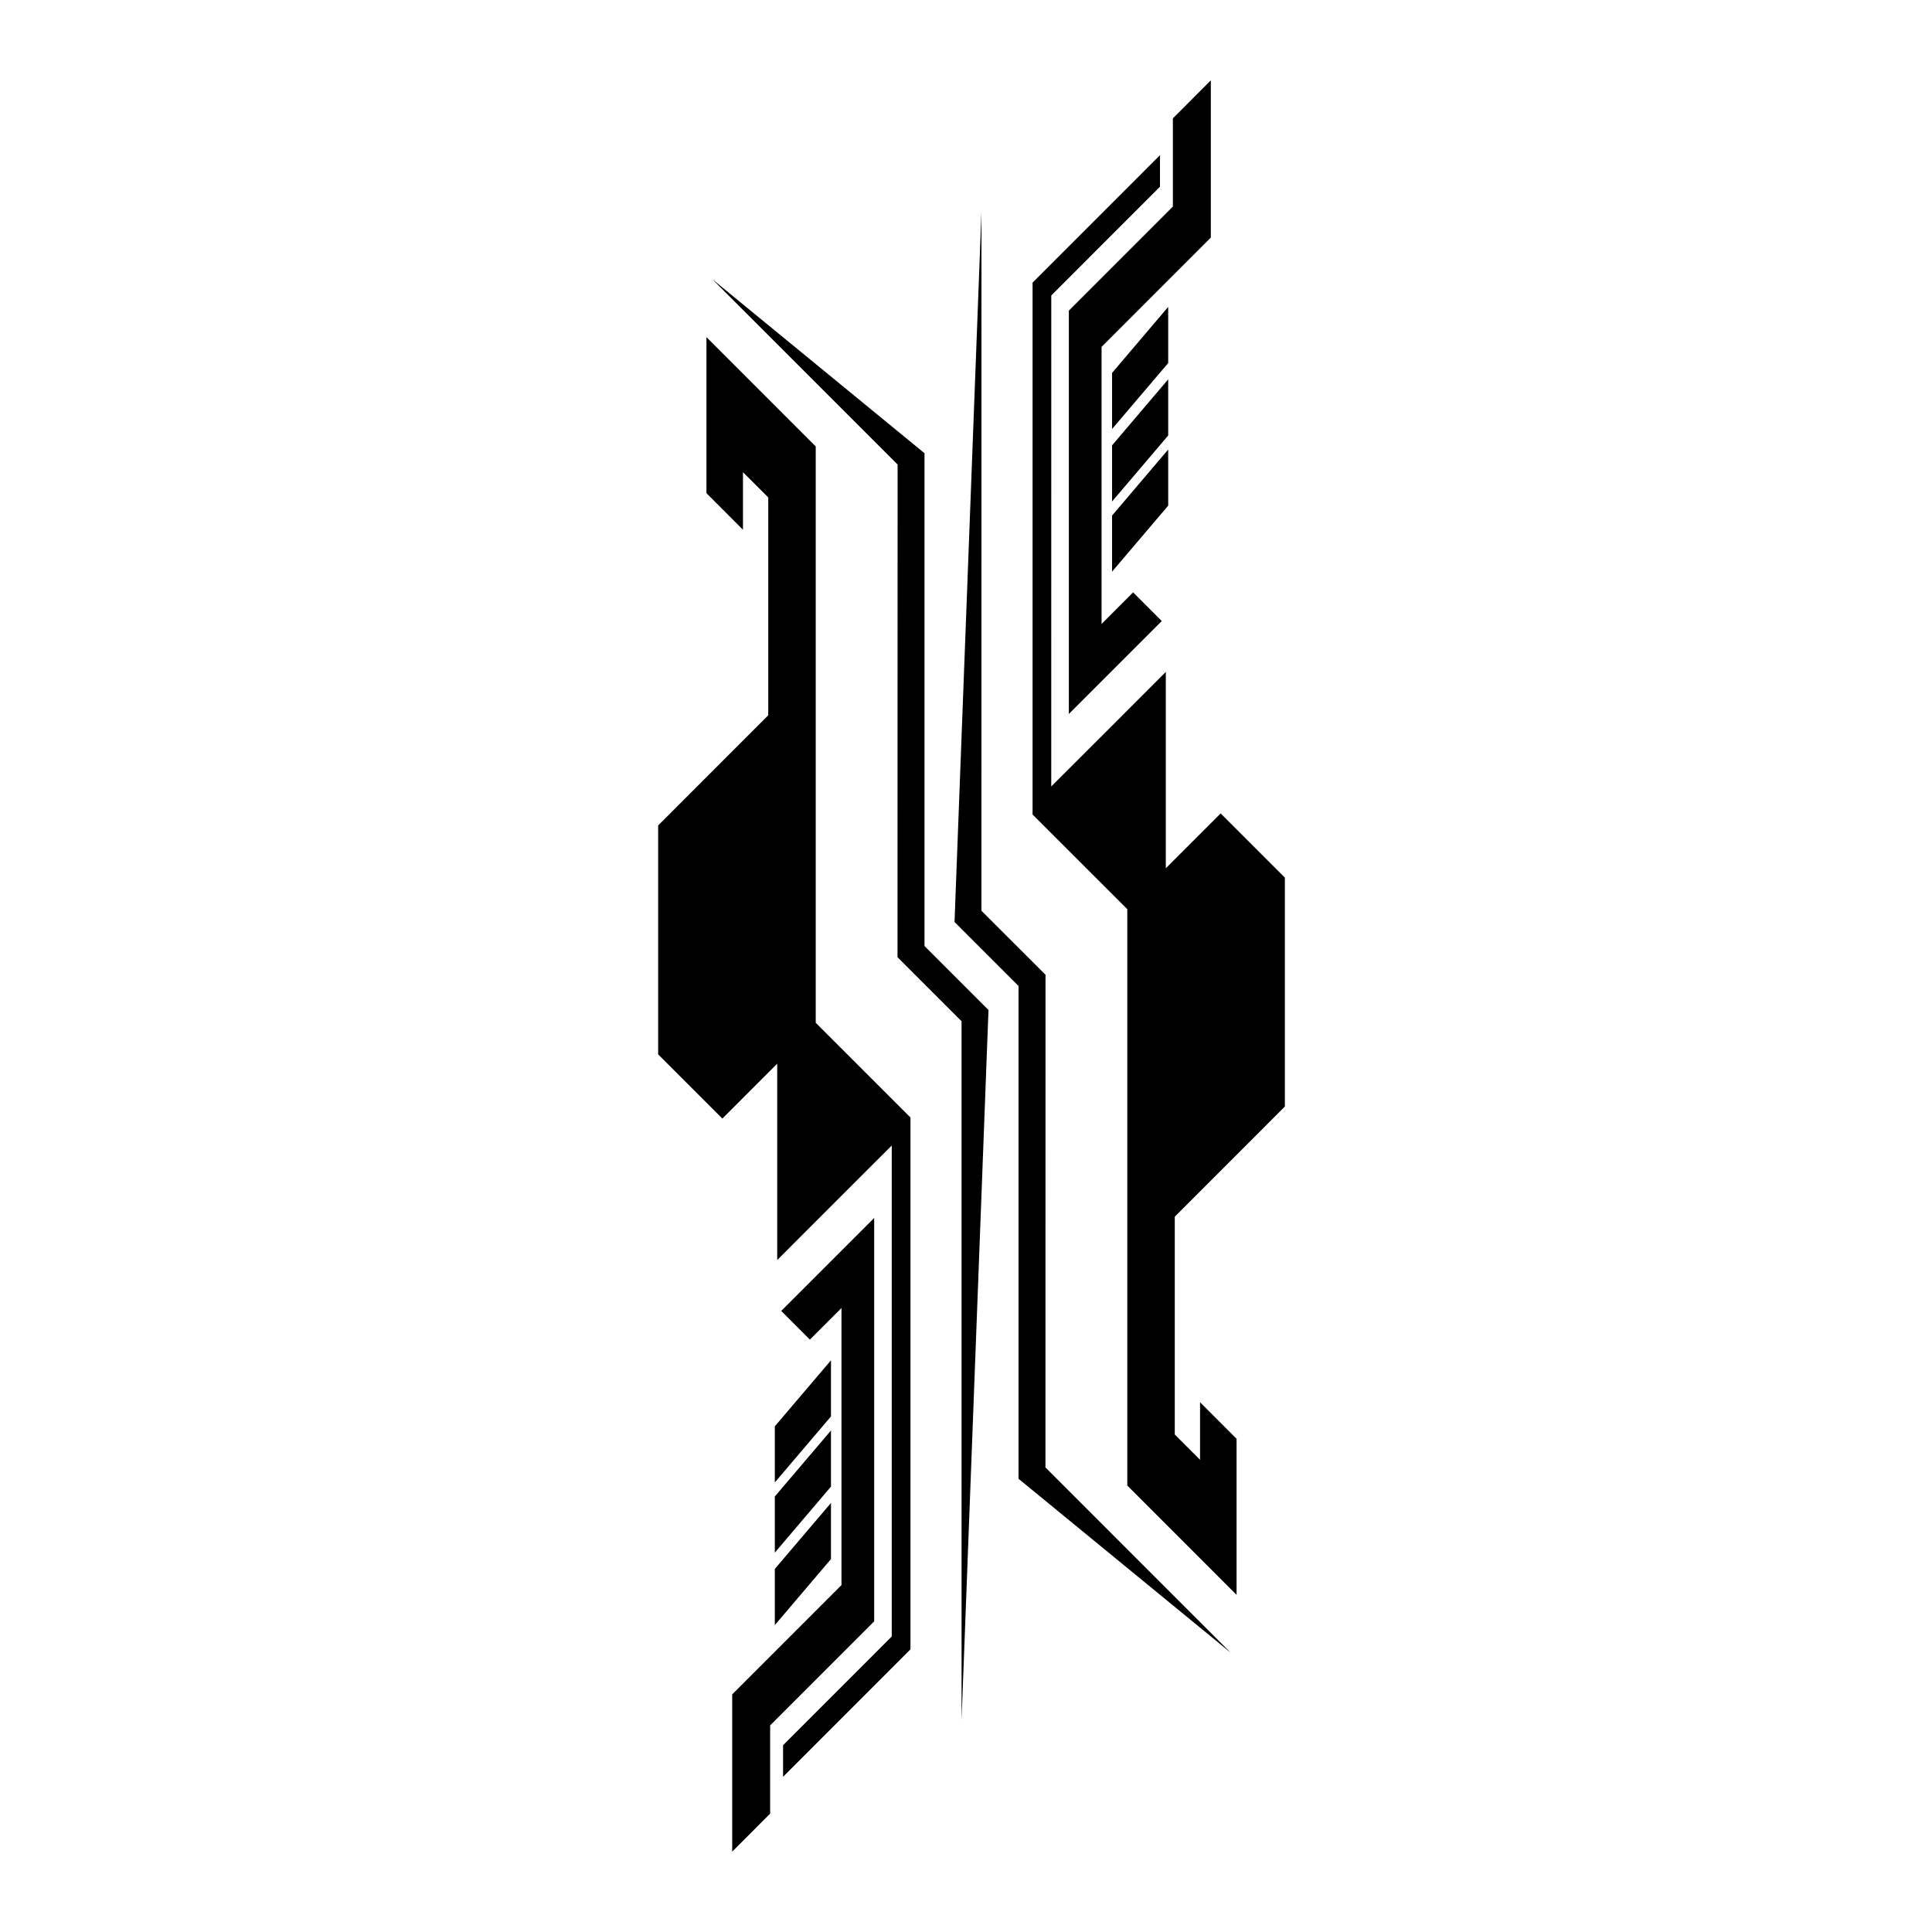
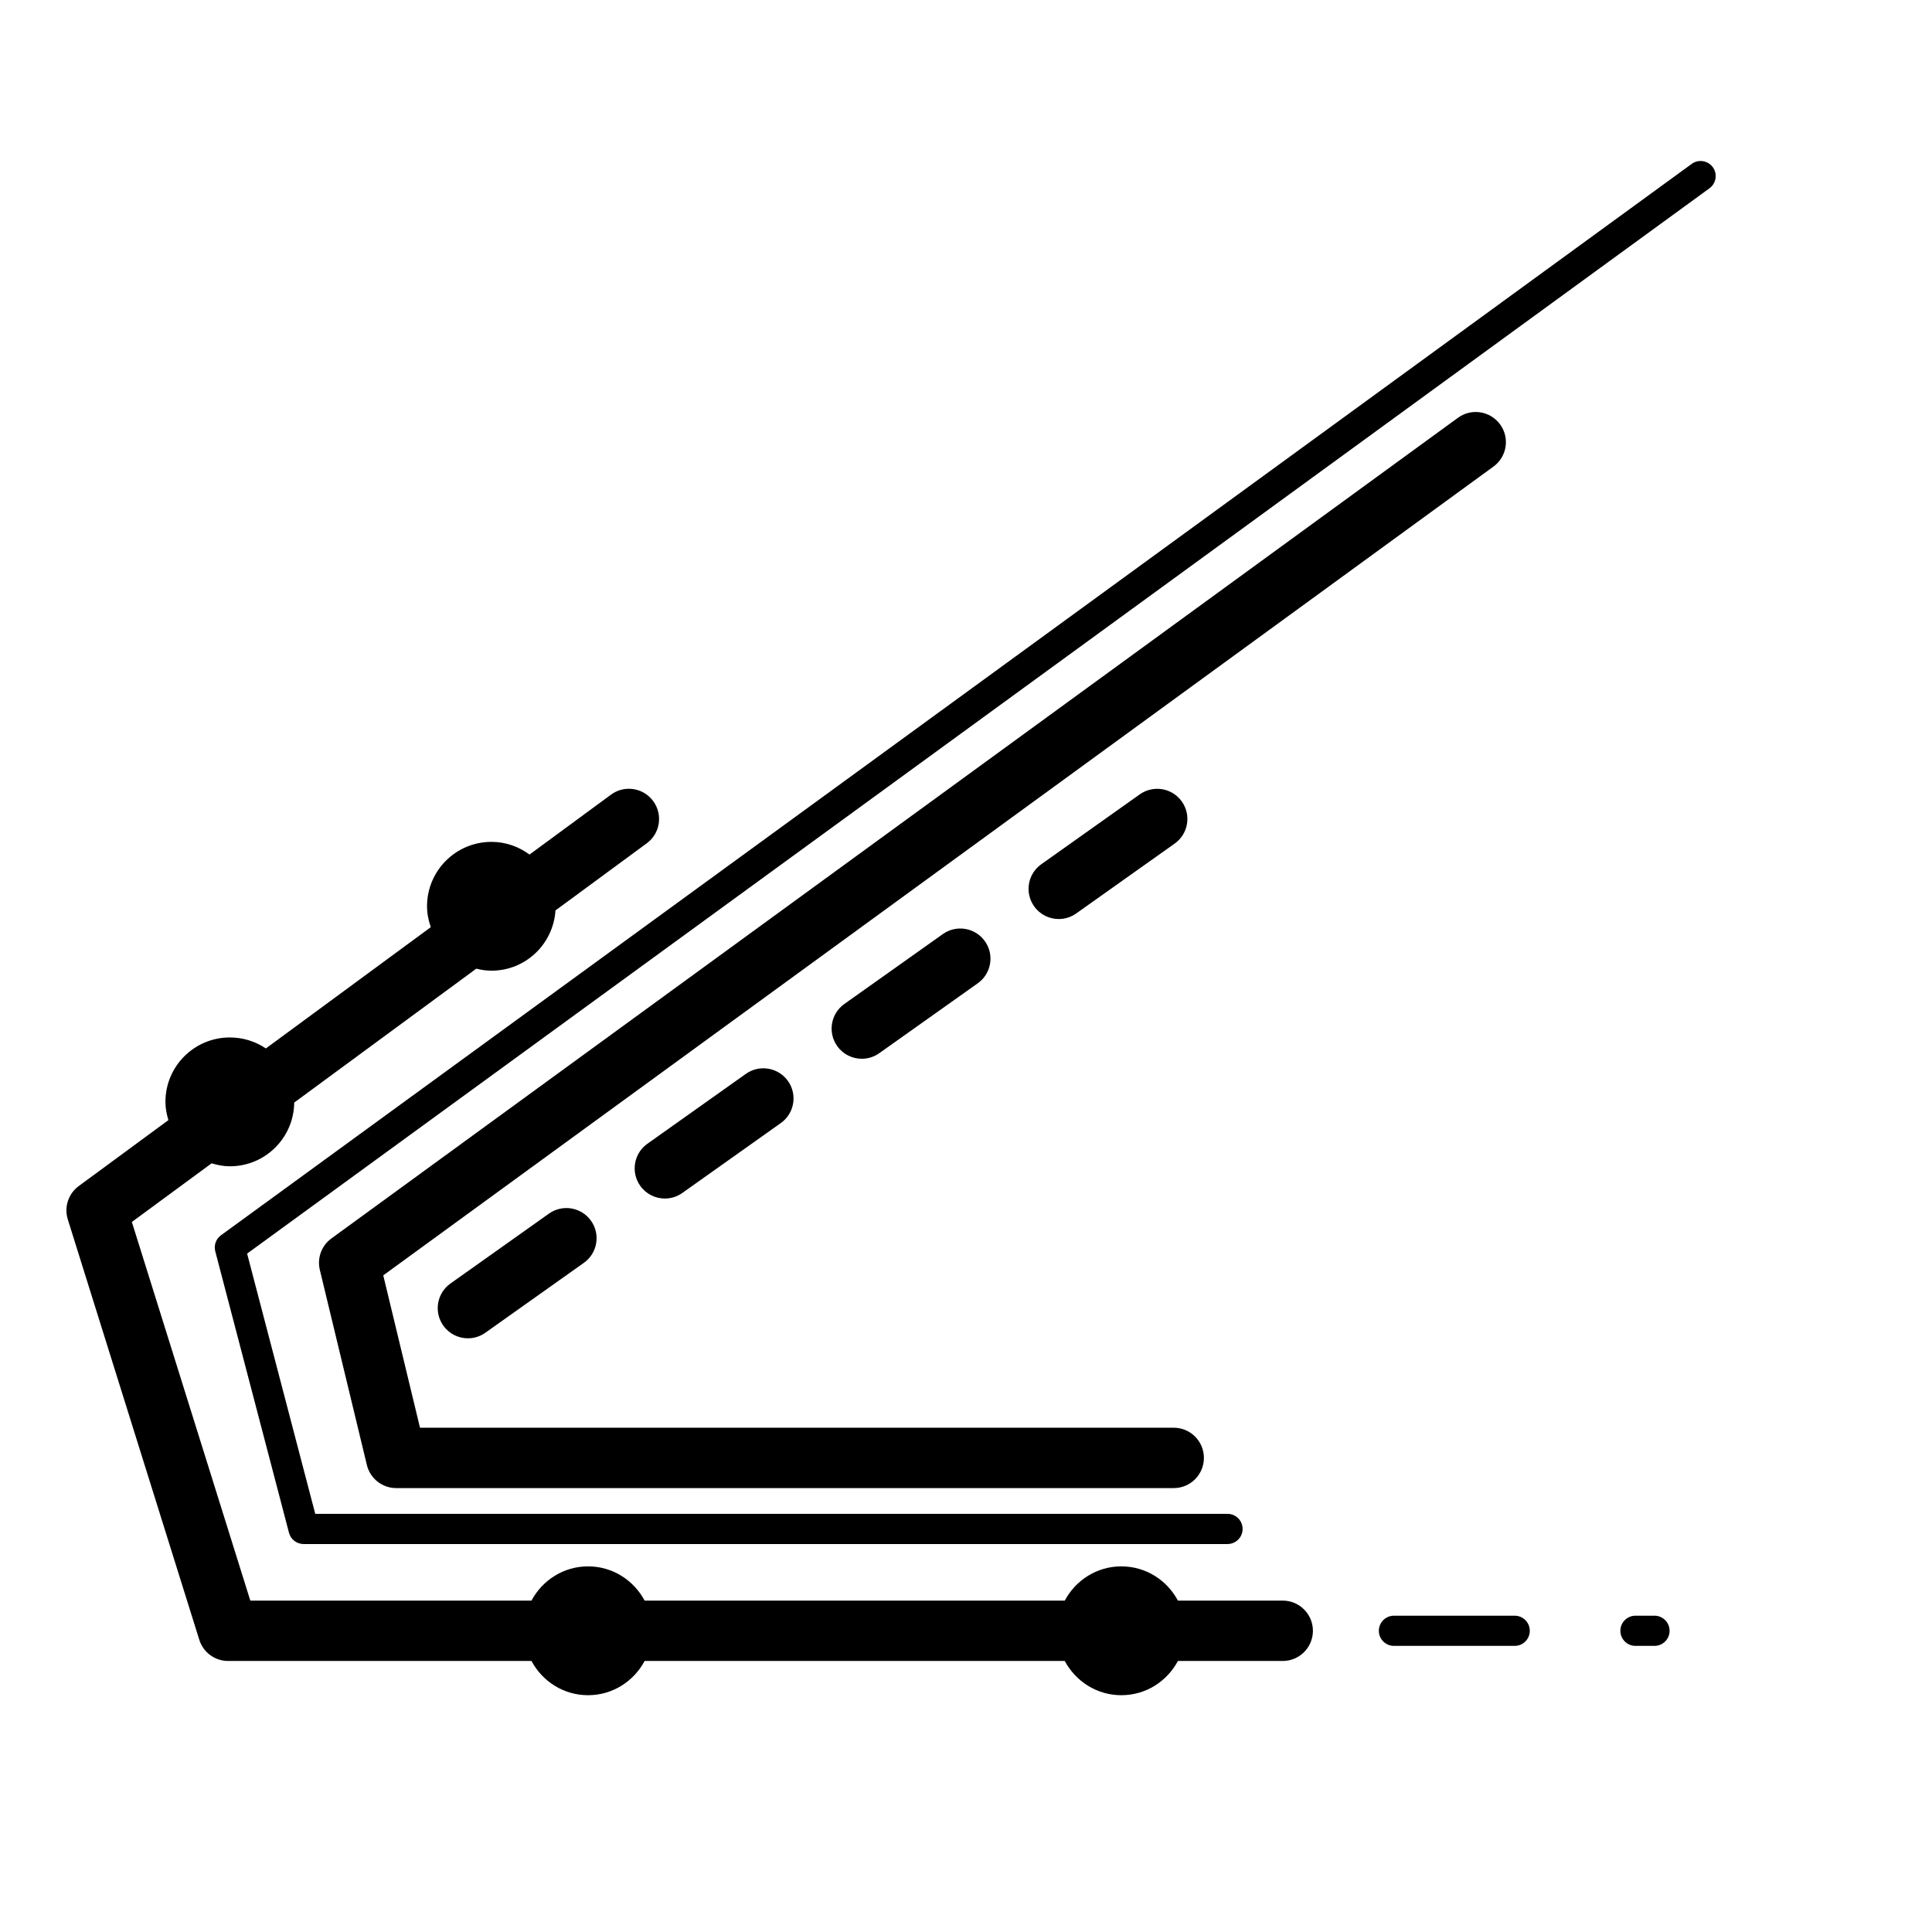
<svg xmlns="http://www.w3.org/2000/svg" version="1.1" id="Capa_1" x="0px" y="0px" width="64px" height="64px" viewBox="0 0 64 64" style="enable-background:new 0 0 64 64;" xml:space="preserve">
  <g>
-     <polygon points="27.022,14.789 23.402,11.168 23.402,16.337 24.612,17.549 24.612,15.642 25.449,16.477 25.449,23.695    21.802,27.344 21.802,34.927 23.929,37.054 25.746,35.236 25.746,41.741 27.604,39.882 29.54,37.947 29.54,54.211 25.94,57.813    25.94,58.859 30.16,54.637 30.16,37.018 27.022,33.881  " />
-     <polygon points="28.958,44.995 28.958,41.587 28.958,40.348 25.879,43.426 26.828,44.376 27.875,43.33 27.875,52.508    24.255,56.129 24.255,61.338 25.512,60.078 25.512,57.156 28.958,53.709  " />
-     <polygon points="27.527,45.062 25.667,47.249 25.667,49.108 27.527,46.921  " />
-     <polygon points="25.667,51.433 27.527,49.246 27.527,47.387 25.667,49.573  " />
-     <polygon points="25.667,53.833 27.527,51.646 27.527,49.788 25.667,51.973  " />
-     <polygon points="30.625,15.013 23.594,9.248 29.734,15.388 29.731,31.709 31.853,33.83 31.853,56.972 32.745,33.457 30.625,31.337     " />
-     <polygon points="38.619,28.763 38.619,22.258 36.762,24.117 34.824,26.052 34.825,9.788 38.426,6.185 38.426,5.14 34.205,9.362    34.205,26.981 37.343,30.118 37.343,49.21 40.963,52.832 40.963,47.662 39.753,46.45 39.753,48.357 38.916,47.521 38.916,40.304    42.563,36.655 42.563,29.072 40.436,26.945  " />
-     <polygon points="40.11,2.661 38.853,3.921 38.853,6.843 35.407,10.29 35.407,19.004 35.407,22.412 35.407,23.651 38.485,20.573    37.536,19.623 36.491,20.669 36.491,11.491 40.11,7.87  " />
-     <polygon points="36.839,18.936 38.698,16.75 38.698,14.891 36.839,17.078  " />
-     <polygon points="38.698,12.566 36.839,14.752 36.839,16.612 38.698,14.426  " />
-     <polygon points="38.698,10.166 36.839,12.353 36.839,14.211 38.698,12.026  " />
-     <polygon points="34.634,32.29 32.511,30.169 32.512,7.027 31.62,30.542 33.74,32.662 33.74,48.986 40.771,54.751 34.632,48.611     " />
+     <path d="M56.04,5.429L7.32,40.92c-0.167,0.121-0.241,0.332-0.189,0.531l2.442,9.324c0.058,0.22,0.256,0.373,0.484,0.373h30.606   c0.276,0,0.5-0.224,0.5-0.5c0-0.276-0.224-0.5-0.5-0.5h-30.22l-2.257-8.621l48.443-35.29c0.223-0.163,0.272-0.476,0.11-0.699   C56.575,5.315,56.262,5.267,56.04,5.429z" />
+     <path d="M49.693,14.059c-0.325-0.446-0.951-0.545-1.397-0.219L10.978,41.025c-0.327,0.238-0.478,0.649-0.383,1.042l1.558,6.462   c0.108,0.449,0.51,0.766,0.972,0.766h25.756c0.552,0,1-0.448,1-1s-0.448-1-1-1H13.913l-1.217-5.047l36.778-26.793   C49.92,15.13,50.019,14.505,49.693,14.059z" />
+     <path d="M7.557,55.022h10.049c0.359,0.672,1.059,1.134,1.874,1.134c0.815,0,1.515-0.462,1.874-1.134h13.918   c0.359,0.672,1.059,1.134,1.874,1.134s1.515-0.462,1.874-1.134h3.472c0.552,0,1-0.448,1-1c0-0.552-0.448-1-1-1H39.02   c-0.359-0.672-1.059-1.134-1.874-1.134s-1.515,0.462-1.874,1.134H21.354c-0.359-0.672-1.059-1.134-1.874-1.134   c-0.815,0-1.515,0.462-1.874,1.134H8.292L4.368,40.479l2.641-1.942c0.193,0.057,0.394,0.098,0.606,0.098   c1.171,0,2.119-0.943,2.131-2.111l6.031-4.435c0.163,0.04,0.33,0.066,0.504,0.066c1.131,0,2.048-0.883,2.12-1.996l3.024-2.224   c0.445-0.327,0.541-0.953,0.213-1.398c-0.327-0.444-0.953-0.542-1.398-0.213l-2.699,1.984c-0.354-0.261-0.788-0.42-1.261-0.42   c-1.179,0-2.134,0.955-2.134,2.134c0,0.244,0.049,0.474,0.125,0.691l-5.464,4.018c-0.341-0.23-0.752-0.364-1.193-0.364   c-1.179,0-2.134,0.955-2.134,2.134c0,0.212,0.04,0.412,0.098,0.605L2.608,39.29c-0.344,0.253-0.49,0.697-0.362,1.104L6.602,54.32   C6.733,54.738,7.119,55.022,7.557,55.022z" />
+     <path d="M31.232,30.943l-3.262,2.315c-0.451,0.319-0.557,0.944-0.237,1.394c0.195,0.275,0.503,0.421,0.816,0.421   c0.2,0,0.402-0.06,0.578-0.185l3.262-2.315c0.451-0.319,0.557-0.944,0.237-1.394C32.307,30.729,31.682,30.623,31.232,30.943z" />
+     <path d="M24.708,35.573l-3.262,2.315c-0.451,0.319-0.557,0.944-0.237,1.394c0.195,0.275,0.503,0.421,0.816,0.421   c0.2,0,0.402-0.06,0.578-0.185l3.262-2.315c0.451-0.319,0.557-0.944,0.237-1.394C25.782,35.36,25.158,35.253,24.708,35.573z" />
+     <path d="M18.184,40.203l-3.262,2.315c-0.451,0.319-0.557,0.944-0.237,1.394c0.195,0.275,0.503,0.421,0.816,0.421   c0.2,0,0.402-0.06,0.578-0.185l3.262-2.315c0.451-0.319,0.557-0.944,0.237-1.394C19.259,39.989,18.633,39.883,18.184,40.203z" />
+     <path d="M37.755,26.315l-3.261,2.314c-0.451,0.319-0.557,0.944-0.237,1.394c0.195,0.275,0.503,0.421,0.816,0.421   c0.2,0,0.402-0.06,0.578-0.185l3.261-2.314c0.451-0.319,0.557-0.944,0.237-1.394C38.831,26.101,38.207,25.995,37.755,26.315z" />
+     <path d="M54.807,54.522c0.276,0,0.5-0.224,0.5-0.5c0-0.276-0.224-0.5-0.5-0.5h-0.63c-0.276,0-0.5,0.224-0.5,0.5   c0,0.276,0.224,0.5,0.5,0.5H54.807z" />
+     <path d="M50.176,53.522h-4c-0.276,0-0.5,0.224-0.5,0.5c0,0.276,0.224,0.5,0.5,0.5h4c0.276,0,0.5-0.224,0.5-0.5   C50.676,53.746,50.453,53.522,50.176,53.522z" />
  </g>
</svg>
